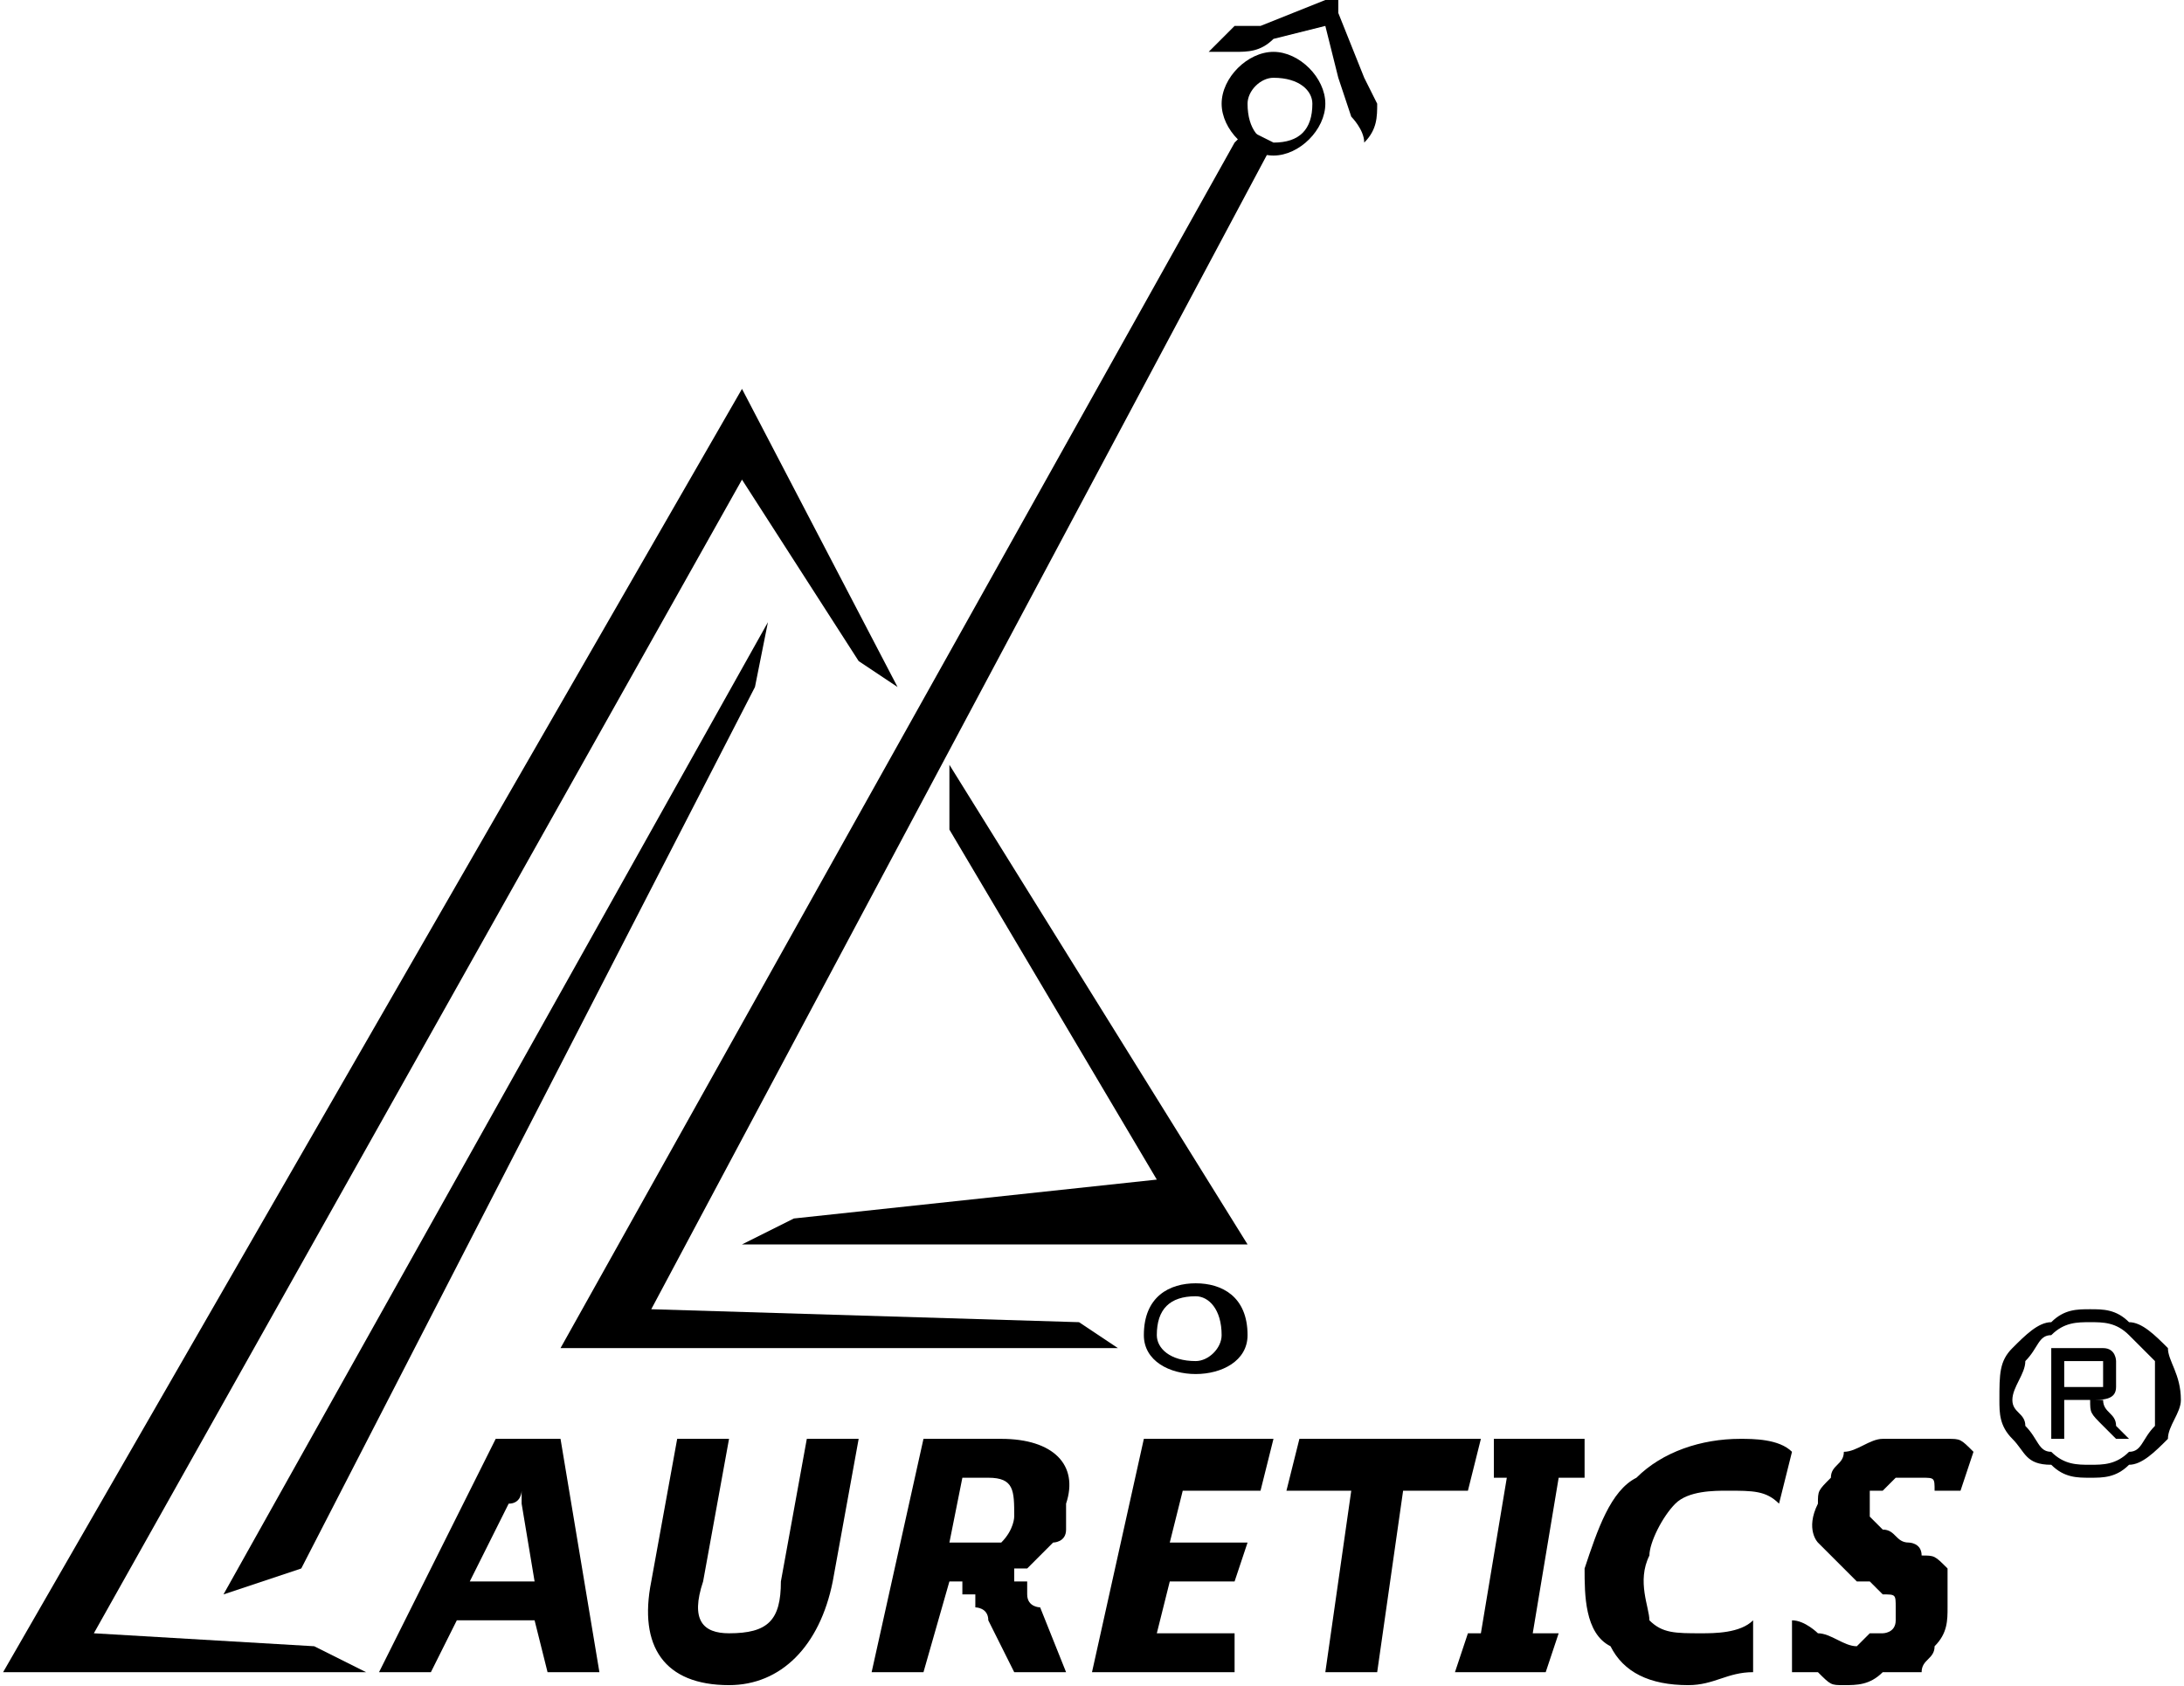
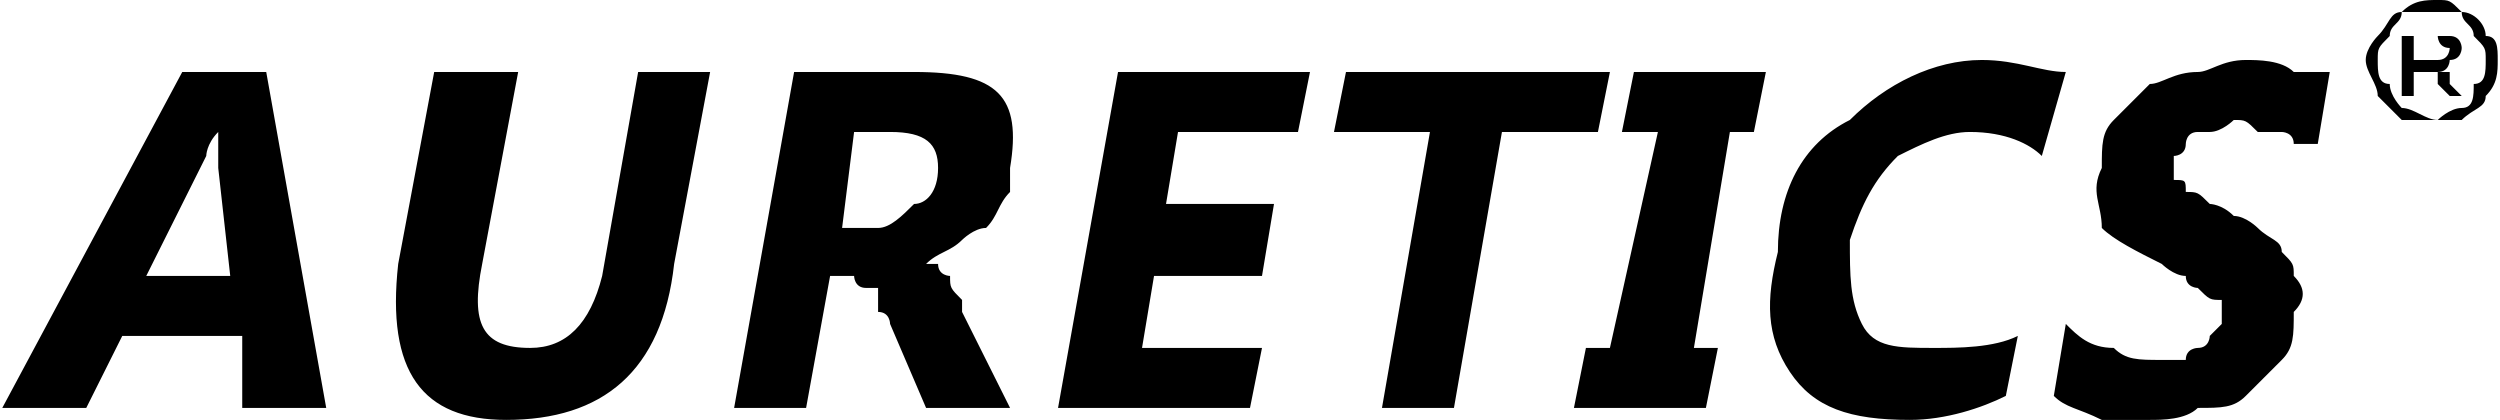
- <svg xmlns="http://www.w3.org/2000/svg" xml:space="preserve" width="162px" height="125px" version="1.1" style="shape-rendering:geometricPrecision; text-rendering:geometricPrecision; image-rendering:optimizeQuality; fill-rule:evenodd; clip-rule:evenodd" viewBox="0 0 168 130">
+ <svg xmlns="http://www.w3.org/2000/svg" xml:space="preserve" width="1030px" height="173px" version="1.1" style="shape-rendering:geometricPrecision; text-rendering:geometricPrecision; image-rendering:optimizeQuality; fill-rule:evenodd; clip-rule:evenodd" viewBox="0 0 208 35">
  <defs>
    <style type="text/css">
   
    .fil0 {fill:black}
   
  </style>
  </defs>
  <g id="Layer_x0020_1">
-     <g id="_324145464">
-       <path class="fil0" d="M92 4c1,0 1,0 1,0l1 -1c0,0 0,0 1,-1 0,0 1,0 2,0l5 -2 1 0 0 1 2 5 1 2c0,1 0,2 -1,3 0,-1 -1,-2 -1,-2l-1 -3 -1 -4 -4 1c-1,1 -2,1 -3,1 0,0 -1,0 -1,0l-1 0c0,0 0,0 -1,0z" />
-       <polygon class="fil0" points="66,51 69,53 57,30 0,129 28,129 24,127 7,126 57,37 " />
-       <polygon class="fil0" points="43,104 86,104 83,102 50,101 98,11 96,10 95,11 " />
-       <polygon class="fil0" points="61,94 57,96 96,96 73,59 73,64 89,91 " />
-       <polygon class="fil0" points="58,53 59,48 17,123 23,121 " />
-       <path class="fil0" d="M92 100c1,0 2,1 2,3 0,1 -1,2 -2,2 -2,0 -3,-1 -3,-2 0,-2 1,-3 3,-3zm0 -1c2,0 4,1 4,4 0,2 -2,3 -4,3 -2,0 -4,-1 -4,-3 0,-3 2,-4 4,-4z" />
-       <path class="fil0" d="M98 6c2,0 3,1 3,2 0,2 -1,3 -3,3 -1,0 -2,-1 -2,-3 0,-1 1,-2 2,-2zm0 -2c2,0 4,2 4,4 0,2 -2,4 -4,4 -2,0 -4,-2 -4,-4 0,-2 2,-4 4,-4z" />
-       <path class="fil0" d="M46 129l-4 0 -1 -4 -6 0 -2 4 -4 0 9 -18 5 0 3 18zm-5 -7l-1 -6c0,0 0,-1 0,-1l0 0c0,0 0,1 -1,1l-3 6 5 0z" />
-       <path class="fil0" d="M64 122c-1,5 -4,8 -8,8 -5,0 -7,-3 -6,-8l2 -11 4 0 -2 11c-1,3 0,4 2,4 3,0 4,-1 4,-4l2 -11 4 0 -2 11zm18 7l-4 0 -2 -4c0,-1 -1,-1 -1,-1 0,0 0,-1 0,-1 0,0 -1,0 -1,0 0,0 0,-1 0,-1l-1 0 -2 7 -4 0 4 -18 6 0c4,0 6,2 5,5 0,1 0,1 0,2 0,1 -1,1 -1,1 -1,1 -1,1 -2,2 0,0 -1,0 -1,0l0 0c0,0 0,1 0,1 0,0 1,0 1,0 0,1 0,1 0,1 0,1 1,1 1,1l2 5zm-8 -15l-1 5 2 0c1,0 1,0 2,0 1,-1 1,-2 1,-2 0,-2 0,-3 -2,-3l-2 0zm21 15l-11 0 4 -18 10 0 -1 4 -6 0 -1 4 6 0 -1 3 -5 0 -1 4 6 0 0 3zm18 -14l-5 0 -2 14 -4 0 2 -14 -5 0 1 -4 14 0 -1 4zm9 -4l0 3 -2 0 -2 12 2 0 -1 3 -7 0 1 -3 1 0 2 -12 -1 0 0 -3 7 0zm13 18c-2,0 -3,1 -5,1 -3,0 -5,-1 -6,-3 -2,-1 -2,-4 -2,-6 1,-3 2,-6 4,-7 2,-2 5,-3 8,-3 1,0 3,0 4,1l-1 4c-1,-1 -2,-1 -4,-1 -1,0 -3,0 -4,1 -1,1 -2,3 -2,4 -1,2 0,4 0,5 1,1 2,1 4,1 1,0 3,0 4,-1l0 4zm3 0l0 -4c1,0 2,1 2,1 1,0 2,1 3,1 0,0 1,-1 1,-1 1,0 1,0 1,0 0,0 1,0 1,-1 0,0 0,0 0,0 0,-1 0,-1 0,-1 0,-1 0,-1 -1,-1 0,0 0,0 -1,-1 0,0 -1,0 -1,0 -1,-1 -2,-2 -3,-3 0,0 -1,-1 0,-3 0,-1 0,-1 1,-2 0,-1 1,-1 1,-2 1,0 2,-1 3,-1 1,0 2,0 3,0 0,0 1,0 2,0 1,0 1,0 2,1l-1 3c0,0 0,0 -1,0 0,0 0,0 -1,0 0,-1 0,-1 -1,-1 0,0 0,0 -1,0 0,0 -1,0 -1,0 0,0 -1,1 -1,1 0,0 -1,0 -1,0 0,0 0,1 0,1 0,0 0,1 0,1 0,0 0,0 1,1 0,0 0,0 0,0 1,0 1,1 2,1 0,0 1,0 1,1 1,0 1,0 2,1 0,0 0,1 0,1 0,1 0,2 0,2 0,1 0,2 -1,3 0,1 -1,1 -1,2 -1,0 -2,0 -3,0 -1,1 -2,1 -3,1 -1,0 -1,0 -2,-1 -1,0 -2,0 -2,0z" />
-       <path class="fil0" d="M161 101c1,0 2,0 3,1 1,0 2,1 3,2 0,1 1,2 1,4 0,1 -1,2 -1,3 -1,1 -2,2 -3,2 -1,1 -2,1 -3,1 -1,0 -2,0 -3,-1 -2,0 -2,-1 -3,-2 -1,-1 -1,-2 -1,-3 0,-2 0,-3 1,-4 1,-1 2,-2 3,-2 1,-1 2,-1 3,-1zm0 1c-1,0 -2,0 -3,1 -1,0 -1,1 -2,2 0,1 -1,2 -1,3 0,1 1,1 1,2 1,1 1,2 2,2 1,1 2,1 3,1 1,0 2,0 3,-1 1,0 1,-1 2,-2 0,-1 0,-1 0,-2 0,-1 0,-2 0,-3 -1,-1 -2,-2 -2,-2 -1,-1 -2,-1 -3,-1zm-3 9l0 -7 2 0c1,0 2,0 2,0 1,0 1,1 1,1 0,0 0,1 0,1 0,1 0,1 0,1 0,1 -1,1 -2,1 1,0 1,0 1,0 0,1 1,1 1,2l1 1 -1 0 -1 -1c-1,-1 -1,-1 -1,-2 -1,0 -1,0 -1,0l-1 0 0 3 -1 0zm1 -4l2 0c0,0 1,0 1,0 0,0 0,-1 0,-1 0,0 0,0 0,0 0,-1 0,-1 0,-1 -1,0 -1,0 -2,0l-1 0 0 2z" />
-     </g>
+     <path class="fil0" d="M19 23l-1 -9c0,-1 0,-2 0,-3l0 0c-1,1 -1,2 -1,2l-5 10 7 0zm152 10l1 -6c1,1 2,2 4,2 1,1 2,1 4,1 0,0 1,0 2,0 0,-1 1,-1 1,-1 1,0 1,-1 1,-1 0,0 1,-1 1,-1 0,-1 0,-1 0,-2 -1,0 -1,0 -2,-1 0,0 -1,0 -1,-1 -1,0 -2,-1 -2,-1 -2,-1 -4,-2 -5,-3 0,-2 -1,-3 0,-5 0,-2 0,-3 1,-4 1,-1 2,-2 3,-3 1,0 2,-1 4,-1 1,0 2,-1 4,-1 1,0 3,0 4,1 1,0 2,0 3,0l-1 6c-1,0 -1,0 -2,0 0,-1 -1,-1 -1,-1 -1,0 -1,0 -2,0 -1,-1 -1,-1 -2,-1 0,0 -1,1 -2,1 0,0 -1,0 -1,0 -1,0 -1,1 -1,1 0,1 -1,1 -1,1 0,1 0,1 0,2 1,0 1,0 1,1 1,0 1,0 2,1 0,0 1,0 2,1 1,0 2,1 2,1 1,1 2,1 2,2 1,1 1,1 1,2 1,1 1,2 0,3 0,2 0,3 -1,4 -1,1 -2,2 -3,3 -1,1 -2,1 -4,1 -1,1 -3,1 -4,1 -2,0 -3,0 -4,0 -2,-1 -3,-1 -4,-2zm-4 0c-2,1 -5,2 -8,2 -5,0 -8,-1 -10,-4 -2,-3 -2,-6 -1,-10 0,-5 2,-9 6,-11 3,-3 7,-5 11,-5 3,0 5,1 7,1l-2 7c-1,-1 -3,-2 -6,-2 -2,0 -4,1 -6,2 -2,2 -3,4 -4,7 0,3 0,5 1,7 1,2 3,2 6,2 2,0 5,0 7,-1l-1 5zm-20 -27l-1 5 -2 0 -3 18 2 0 -1 5 -11 0 1 -5 2 0 4 -18 -3 0 1 -5 11 0zm-14 5l-8 0 -4 23 -6 0 4 -23 -8 0 1 -5 22 0 -1 5zm-29 23l-16 0 5 -28 16 0 -1 5 -10 0 -1 6 9 0 -1 6 -9 0 -1 6 10 0 -1 5zm-33 -23l-1 8 3 0c1,0 2,-1 3,-2 1,0 2,-1 2,-3 0,-2 -1,-3 -4,-3l-3 0zm13 23l-7 0 -3 -7c0,0 0,-1 -1,-1 0,-1 0,-1 0,-2 -1,0 -1,0 -1,0 -1,0 -1,-1 -1,-1l-2 0 -2 11 -6 0 5 -28 10 0c7,0 9,2 8,8 0,1 0,2 0,2 -1,1 -1,2 -2,3 -1,0 -2,1 -2,1 -1,1 -2,1 -3,2l0 0c0,0 1,0 1,0 0,1 1,1 1,1 0,1 0,1 1,2 0,0 0,1 0,1l4 8zm-28 -12c-1,9 -6,13 -14,13 -7,0 -10,-4 -9,-13l3 -16 7 0 -3 16c-1,5 0,7 4,7 3,0 5,-2 6,-6l3 -17 6 0 -3 16zm145 -17l1 0c1,0 1,0 1,0 1,0 1,-1 1,-1 0,0 0,0 0,0 -1,0 -1,-1 -1,-1 0,0 0,0 -1,0l-1 0 0 2zm-1 3l0 -5 2 0c1,0 1,0 2,0 0,0 0,0 0,0 1,0 1,1 1,1 0,0 0,1 -1,1 0,0 0,1 -1,1 0,0 0,0 1,0 0,0 0,1 0,1l1 1 -1 0 -1 -1c0,0 0,-1 0,-1 -1,0 -1,0 -1,0l-1 0 0 2 -1 0zm3 -7c-1,0 -2,0 -3,0 0,1 -1,1 -1,2 -1,1 -1,1 -1,2 0,1 0,2 1,2 0,1 1,2 1,2 1,0 2,1 3,1 0,0 1,-1 2,-1 1,0 1,-1 1,-2 1,0 1,-1 1,-2 0,-1 0,-1 -1,-2 0,-1 -1,-1 -1,-2 -1,0 -2,0 -2,0zm0 -1c1,0 1,0 2,1 1,0 2,1 2,2 1,0 1,1 1,2 0,1 0,2 -1,3 0,1 -1,1 -2,2 -1,0 -1,0 -2,0 -1,0 -2,0 -3,0 -1,-1 -1,-1 -2,-2 0,-1 -1,-2 -1,-3 0,-1 1,-2 1,-2 1,-1 1,-2 2,-2 1,-1 2,-1 3,-1zm-176 34l-7 0 0 -6 -10 0 -3 6 -7 0 15 -28 7 0 5 28z" />
  </g>
</svg>
